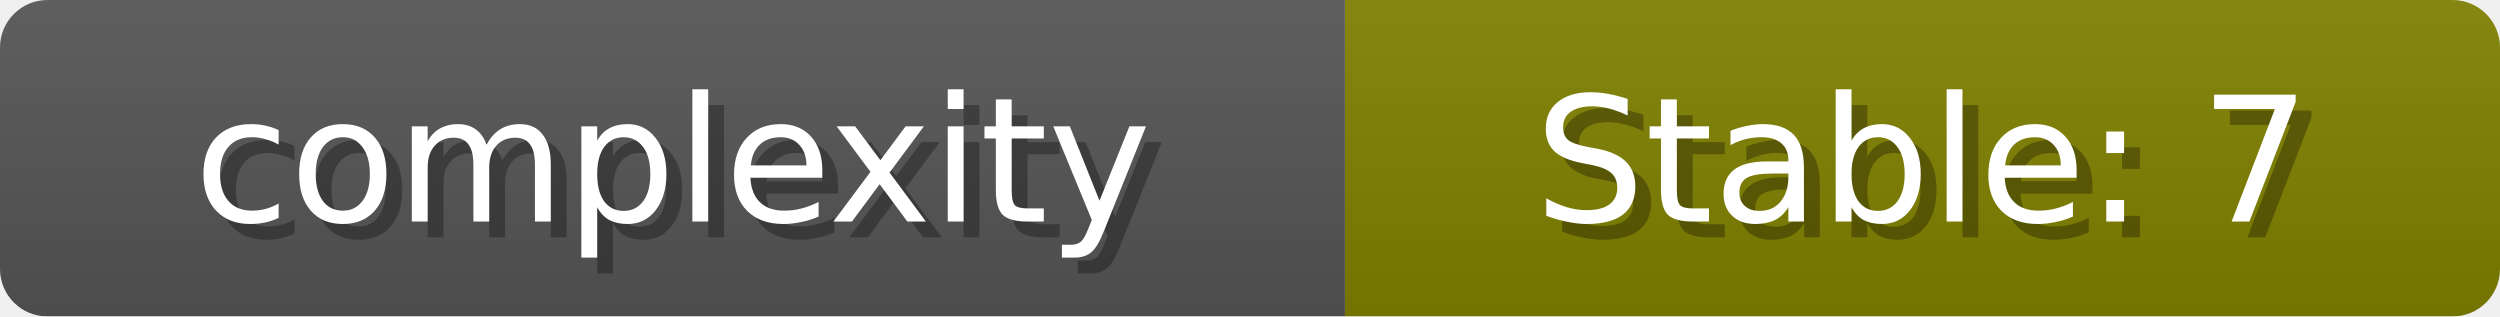
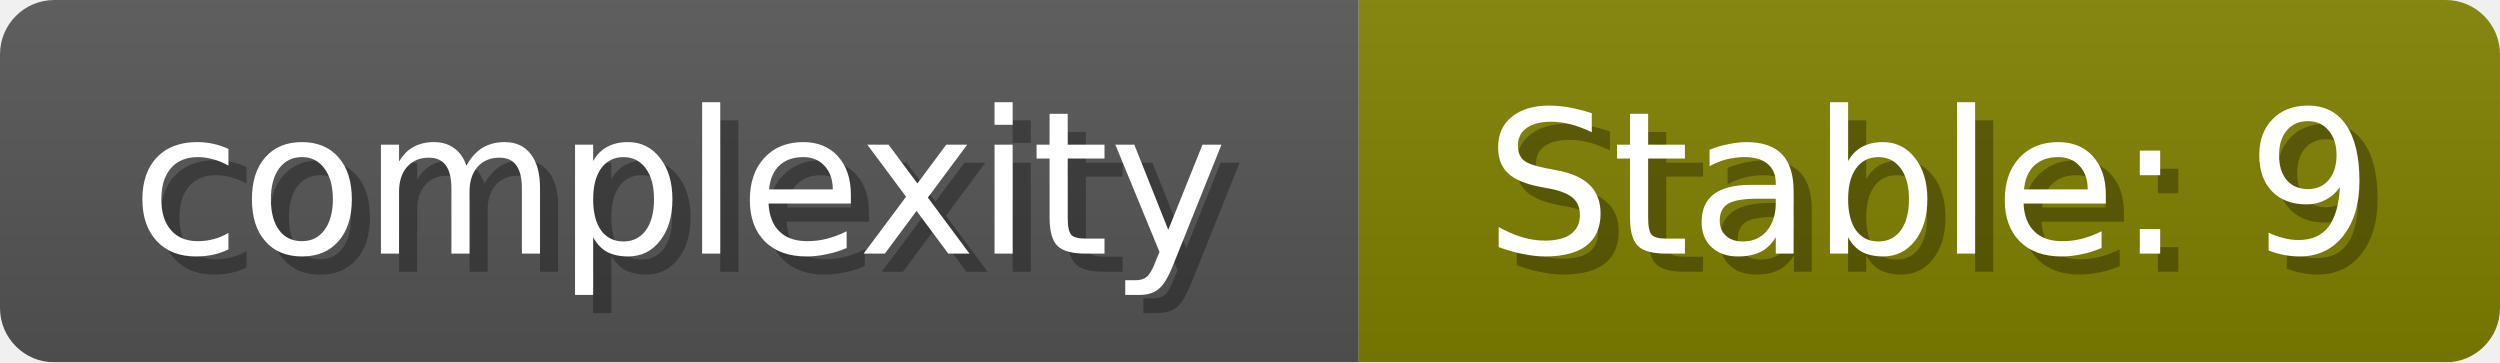
- <svg xmlns="http://www.w3.org/2000/svg" width="158" height="20">
+ <svg xmlns="http://www.w3.org/2000/svg" width="138" height="20">
  <linearGradient id="b" x2="0" y2="100%">
    <stop offset="0" stop-color="#bbb" stop-opacity=".1" />
    <stop offset="1" stop-opacity=".1" />
  </linearGradient>
  <mask id="anybadge_3">
-     <rect width="158" height="20" rx="3" fill="#fff" />
+     <rect width="138" height="20" rx="3" fill="#fff" />
  </mask>
  <g mask="url(#anybadge_3)">
-     <path fill="#555" d="M0 0h85v20H0z" />
-     <path fill="#808000" d="M85 0h73v20H85z" />
-     <path fill="url(#b)" d="M0 0h158v20H0z" />
+     <path fill="#555" d="M0 0h75v20H0z" />
+     <path fill="#808000" d="M75 0h63v20H75z" />
+     <path fill="url(#b)" d="M0 0h138v20H0z" />
  </g>
  <g fill="#fff" text-anchor="middle" font-family="DejaVu Sans,Verdana,Geneva,sans-serif" font-size="11">
-     <text x="43.5" y="15" fill="#010101" fill-opacity=".3">complexity</text>
-     <text x="42.5" y="14">complexity</text>
+     <text x="38.5" y="15" fill="#010101" fill-opacity=".3">complexity</text>
+     <text x="37.5" y="14">complexity</text>
  </g>
  <g fill="#fff" text-anchor="middle" font-family="DejaVu Sans,Verdana,Geneva,sans-serif" font-size="11">
-     <text x="122.5" y="15" fill="#010101" fill-opacity=".3">Stable: 7</text>
-     <text x="121.5" y="14">Stable: 7</text>
+     <text x="107.5" y="15" fill="#010101" fill-opacity=".3">Stable: 9</text>
+     <text x="106.5" y="14">Stable: 9</text>
  </g>
</svg>
